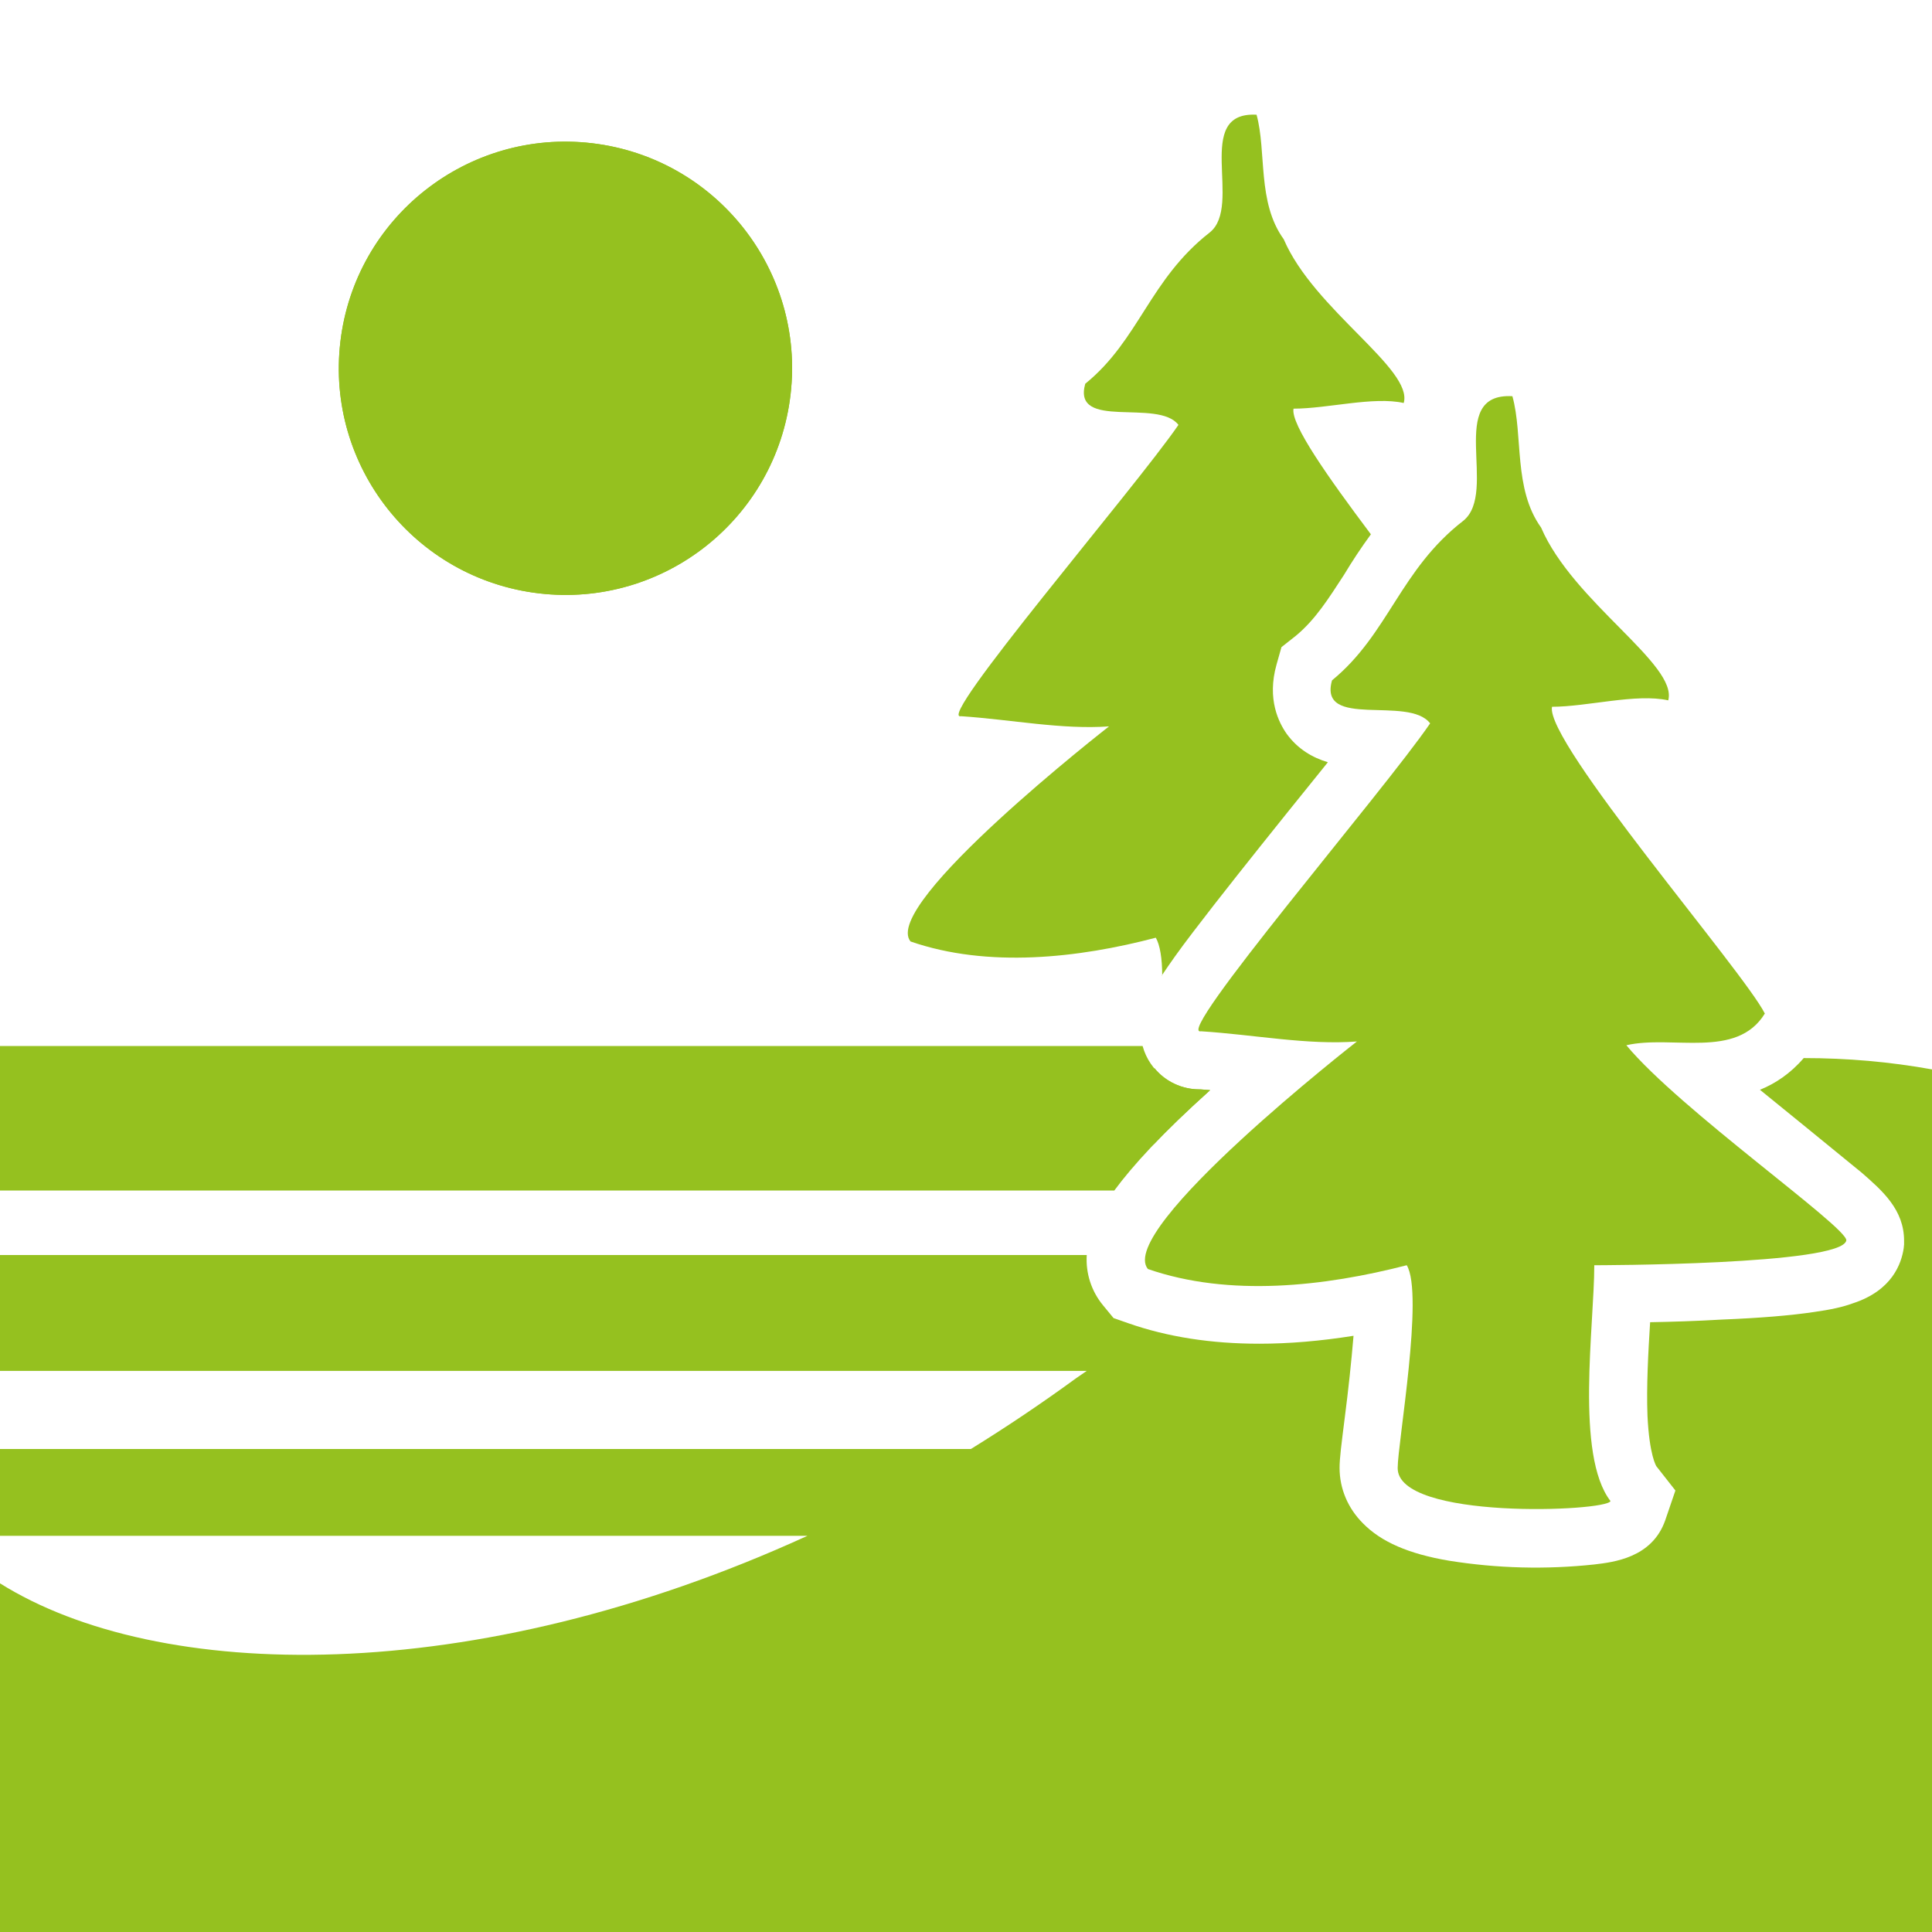
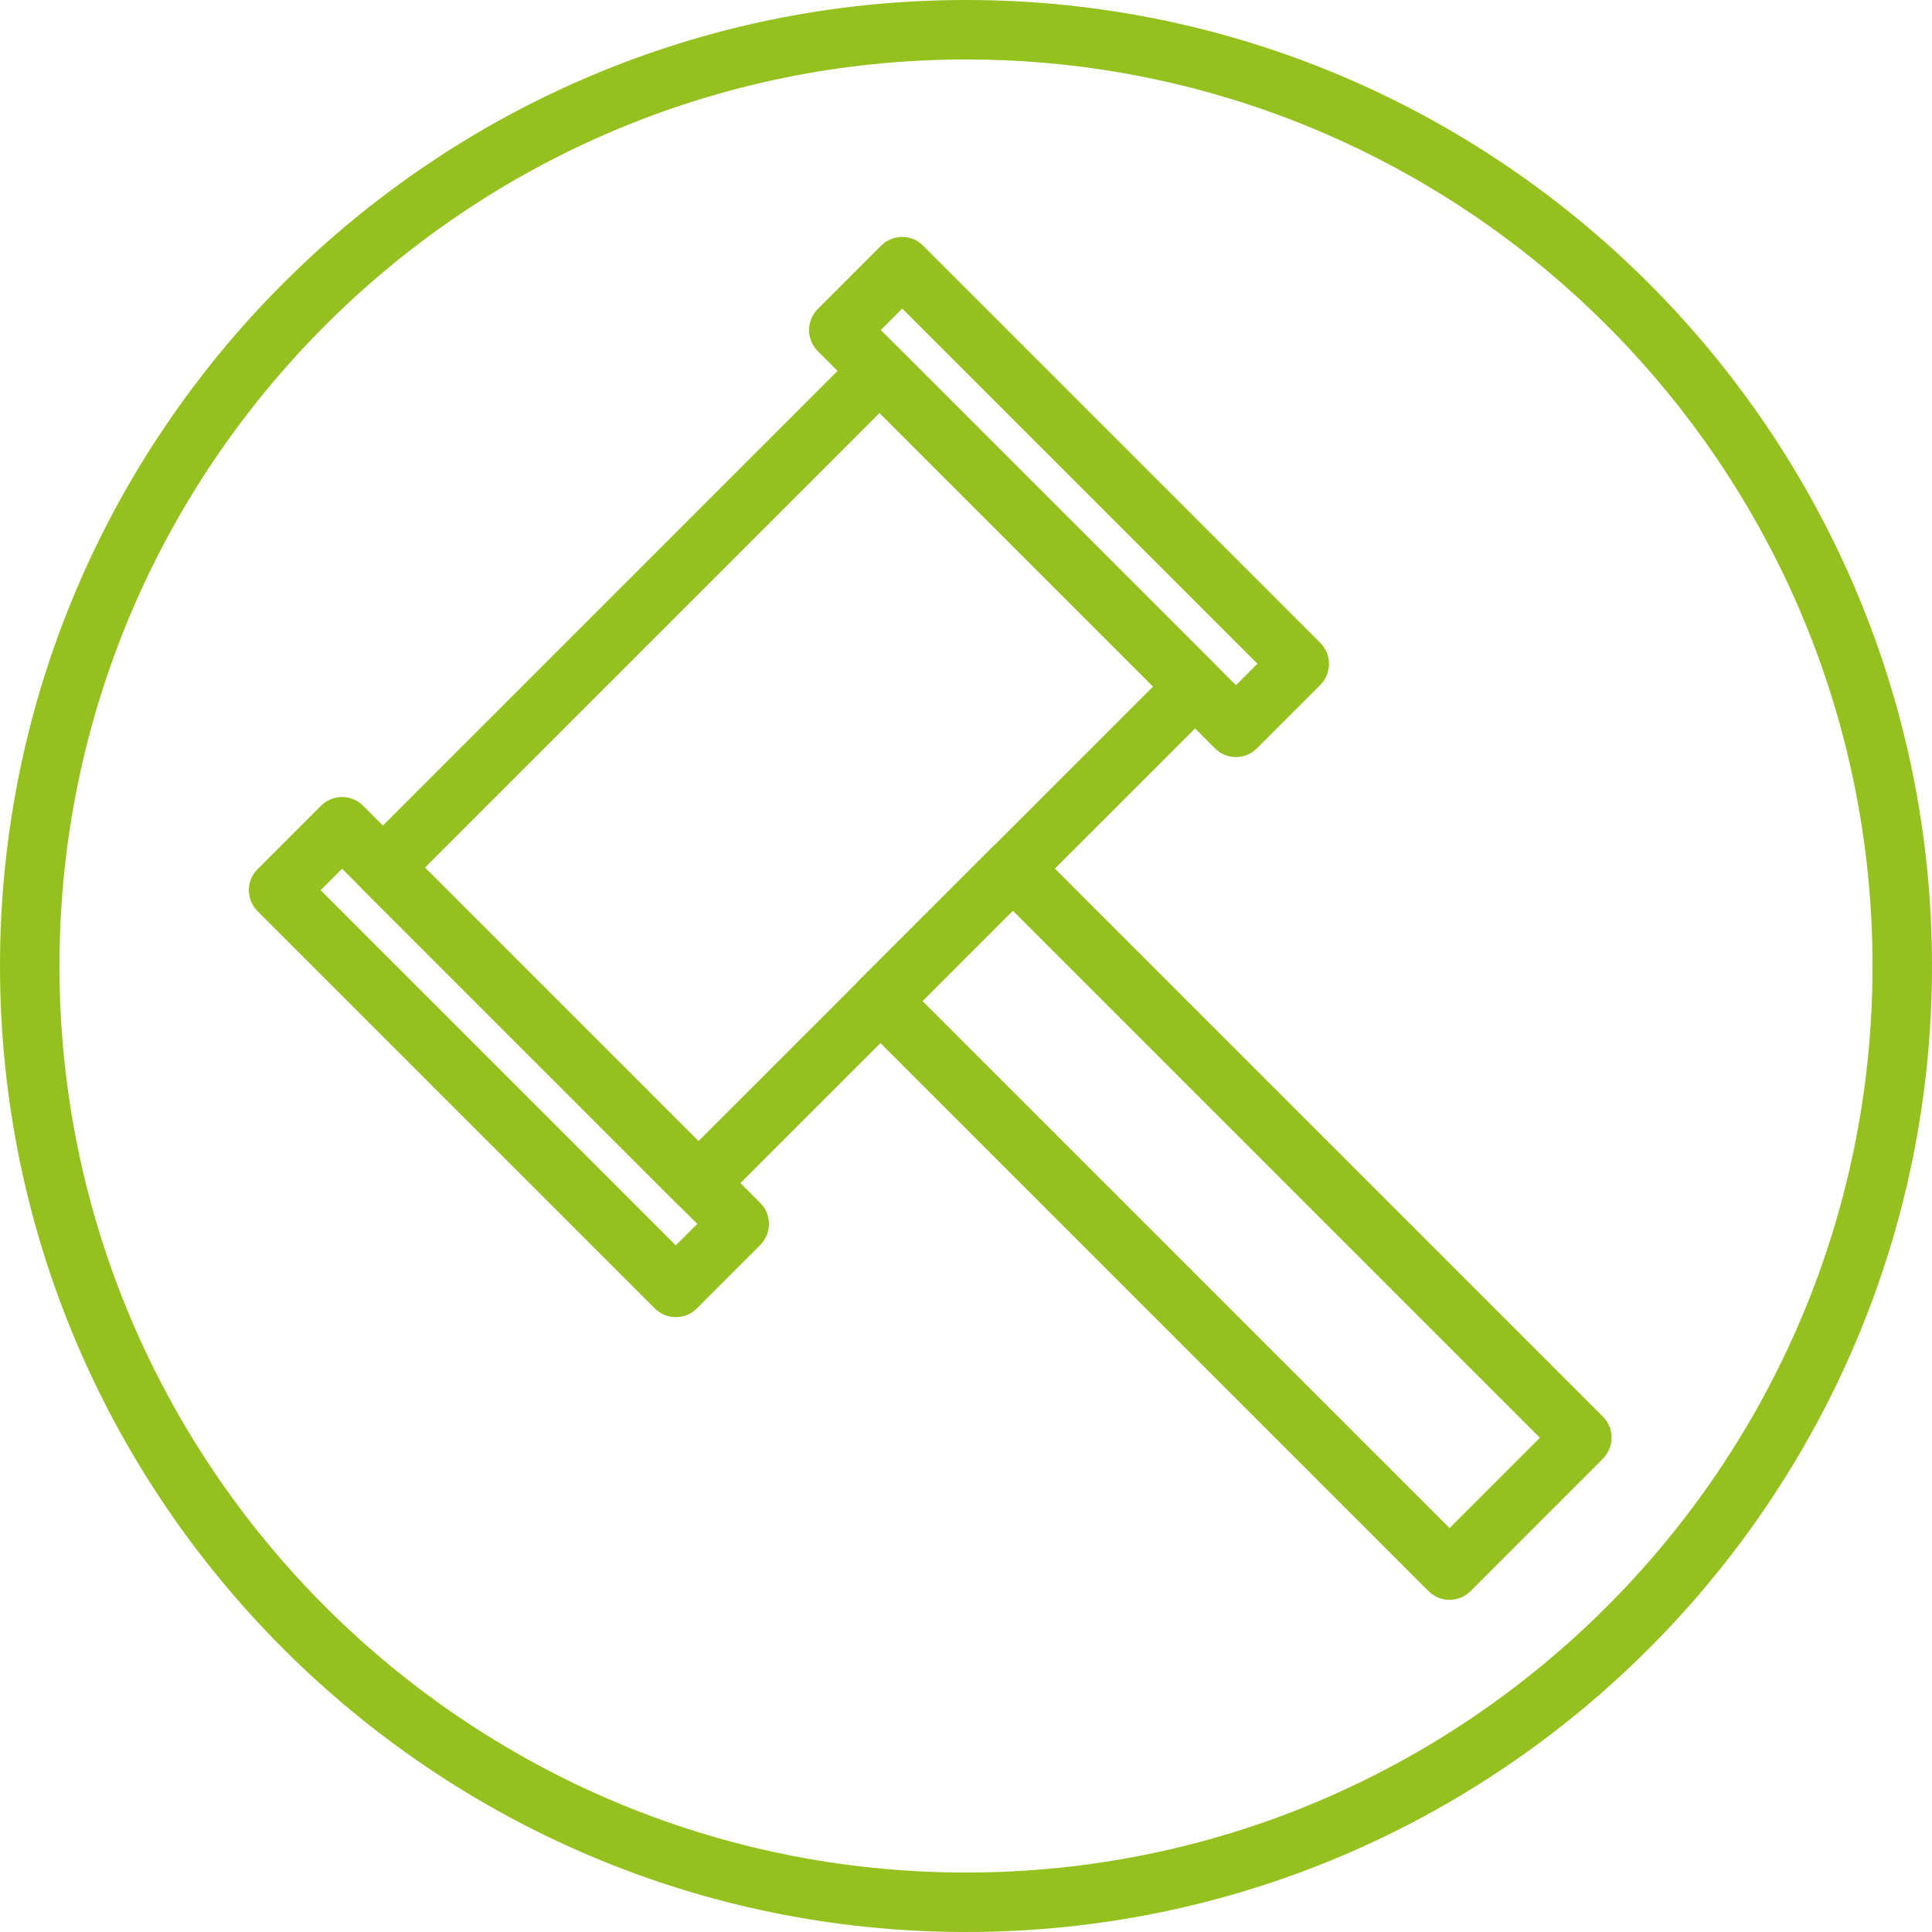
- <svg xmlns="http://www.w3.org/2000/svg" width="512" height="512" viewBox="-247 -247 512 512" xml:space="preserve">
-   <switch>
+ <svg xmlns="http://www.w3.org/2000/svg" id="Capa_2" data-name="Capa 2" viewBox="0 0 162.1 162.1">
+   <defs>
+     <style>
+       .cls-1 {
+         fill: #95c11f;
+       }
+     </style>
+   </defs>
+   <g id="Capa_1-2" data-name="Capa 1">
    <g>
-       <path fill="#95C11F" d="M-156.8-156.4a60 60 0 1 1 119.3 14 60 60 0 0 1-119.3-14z" />
-       <path fill="#95C11F" d="M-156.8-156.4a60 60 0 1 1 119.3 14 60 60 0 0 1-119.3-14zM112.6 29c-13.1 1-27.2-1.8-41.3-2.7-7.6 1.6 48.5-63.7 60.7-81.6-5.7-7.5-29.7 1.7-26-11.4C121-79 124-96 140.8-109c9.4-7.6-4.8-34 13-33 2.9 10.4.2 24.5 7.6 34.8 8.5 19.8 36.3 36.3 33.7 45.8-8.5-1.9-21.4 1.7-30.8 1.7-1.9 9.3 50.7 70 56.4 81.3-7.5 12.2-24.5 5.6-36.7 8.4 14.1 17 58.3 48 58.3 51.7-1 6.6-66.8 6.6-66.8 6.6 0 16-5.1 50.3 4.3 62.5-1 2.8-56.6 5.1-56.4-8.8 0-6.5 7-46.2 2.4-53.7-21.7 5.6-47 8.5-68.6 1C48.7 78.8 112.6 29 112.6 29z" />
-       <path fill="#95C11F" d="m73.7 41.9-2.5-.2H71c-4.8 0-9.2-2.1-12.1-5.7-1 7.7-1.8 14.3-1.8 16.5 0 1.5.6 2.7 1.6 3.8 4-4.2 9-9 15-14.4zM60.9 11.5c2-3 4.6-6.7 8.2-11.4 7-9.2 16.1-20.6 25-31.7L104.9-45c-4-1.2-7.9-3.4-10.9-7.5-2.1-3-5.3-9.2-2.7-18.4l1.3-4.6 3.8-3c5.2-4.3 8.7-9.9 12.8-16.2 2.1-3.5 4.4-7 7.1-10.7-11.4-15.2-21.3-29.2-20.5-33.3 9 0 21.2-3.3 29.2-1.5 2.6-9-23.8-24.7-31.8-43.4-7.1-9.8-4.5-23.2-7.2-33-17-.9-3.5 24.1-12.4 31.2-16 12.5-18.7 28.5-33 40.1-3.5 12.5 19.3 3.8 24.7 10.9C53.7-117.5.5-55.6 7.7-57.2c13.4.9 26.7 3.6 39.2 2.7 0 0-60.6 47.2-52.6 57 20.5 7.1 44.5 4.4 65-1C60.4 3.4 61 7 61 11.6z" />
-       <path fill="#95C11F" d="M-247 68.5H48.3c4.8-6.5 12.5-15 25.4-26.6l-2.5-.2H71a15.6 15.6 0 0 1-15.2-11.5H-247v38.3z" />
-       <path fill="#95C11F" d="M-247 85.6v30.7H41l-2.9 2A437.7 437.7 0 0 1 10.3 137H-247v23h214c-89 40.7-172.2 38.8-214 12.6V265h512V36.4c-11.1-2-22.4-3-34-3-3.5 4.1-7.6 6.8-11.6 8.4l12.3 10 14.7 12c5.5 4.8 11.2 9.8 11.2 18v1l-.1 1c-.6 4-3 11.2-13.5 14.6-2.7 1-6 1.7-10.3 2.3-6 .9-14.3 1.6-24.4 2-6.7.4-13.4.6-19 .7-.5 8-1 17-.7 24.8.5 10.5 2.3 13.2 2.3 13.3l5.1 6.5-2.7 7.9c-3.5 10-13.8 11.1-18.8 11.7a145.2 145.2 0 0 1-38.5-1c-10.7-1.8-18-5-22.8-9.9-4-4-6.2-9.2-6.2-14.7 0-2.6.5-6.3 1.4-13.5a487 487 0 0 0 2.3-21.5c-8.8 1.4-17.1 2.1-25 2.1-12.7 0-24.3-1.8-34.6-5.4l-4-1.4-2.8-3.4A19 19 0 0 1 41 85.6H-247z" />
+       <g>
+         <path class="cls-1" d="M58.59,101.76c-.64,0-1.28-.24-1.76-.73l-26.47-26.47c-.97-.97-.97-2.55,0-3.53l41.67-41.67c.97-.97,2.55-.97,3.53,0l26.47,26.47c.97.97.97,2.55,0,3.53l-41.67,41.67c-.49.49-1.12.73-1.76.73ZM35.65,72.8l22.95,22.95,38.15-38.15-22.95-22.95-38.15,38.15Z" />
+         <path class="cls-1" d="M121.62,134.23c-.66,0-1.3-.26-1.76-.73l-47.75-47.75c-.47-.47-.73-1.1-.73-1.76s.26-1.29.73-1.76l11.11-11.11c.97-.97,2.55-.97,3.53,0l47.74,47.74c.97.97.97,2.55,0,3.53l-11.11,11.11c-.47.47-1.1.73-1.76.73ZM77.4,83.99l44.22,44.22,7.58-7.58-44.22-44.22-7.58,7.58Z" />
+         <path class="cls-1" d="M56.7,110.51c-.64,0-1.28-.24-1.76-.73l-33.33-33.33c-.47-.47-.73-1.1-.73-1.76s.26-1.3.73-1.76l5.33-5.33c.47-.47,1.1-.73,1.76-.73h0c.66,0,1.3.26,1.76.73l33.33,33.33c.97.97.97,2.55,0,3.53l-5.32,5.32c-.49.49-1.12.73-1.76.73ZM26.9,74.69l29.8,29.8,1.8-1.8-29.8-29.8-1.8,1.8Z" />
+         <path class="cls-1" d="M103.7,63.52h0c-.66,0-1.3-.26-1.76-.73l-33.33-33.33c-.97-.97-.97-2.55,0-3.53l5.32-5.32c.47-.47,1.1-.73,1.76-.73h0c.66,0,1.3.26,1.76.73l33.33,33.33c.97.97.97,2.55,0,3.53l-5.32,5.32c-.47.47-1.1.73-1.76.73ZM73.9,27.69l29.8,29.8,1.8-1.8-29.8-29.8-1.8,1.8Z" />
+       </g>
+       <path class="cls-1" d="M81.05,162.1C36.36,162.1,0,125.74,0,81.05S36.36,0,81.05,0s81.05,36.36,81.05,81.05-36.36,81.05-81.05,81.05ZM81.05,4.99C39.11,4.99,4.99,39.11,4.99,81.05s34.12,76.06,76.06,76.06,76.06-34.12,76.06-76.06S122.99,4.99,81.05,4.99Z" />
    </g>
-   </switch>
+   </g>
</svg>
